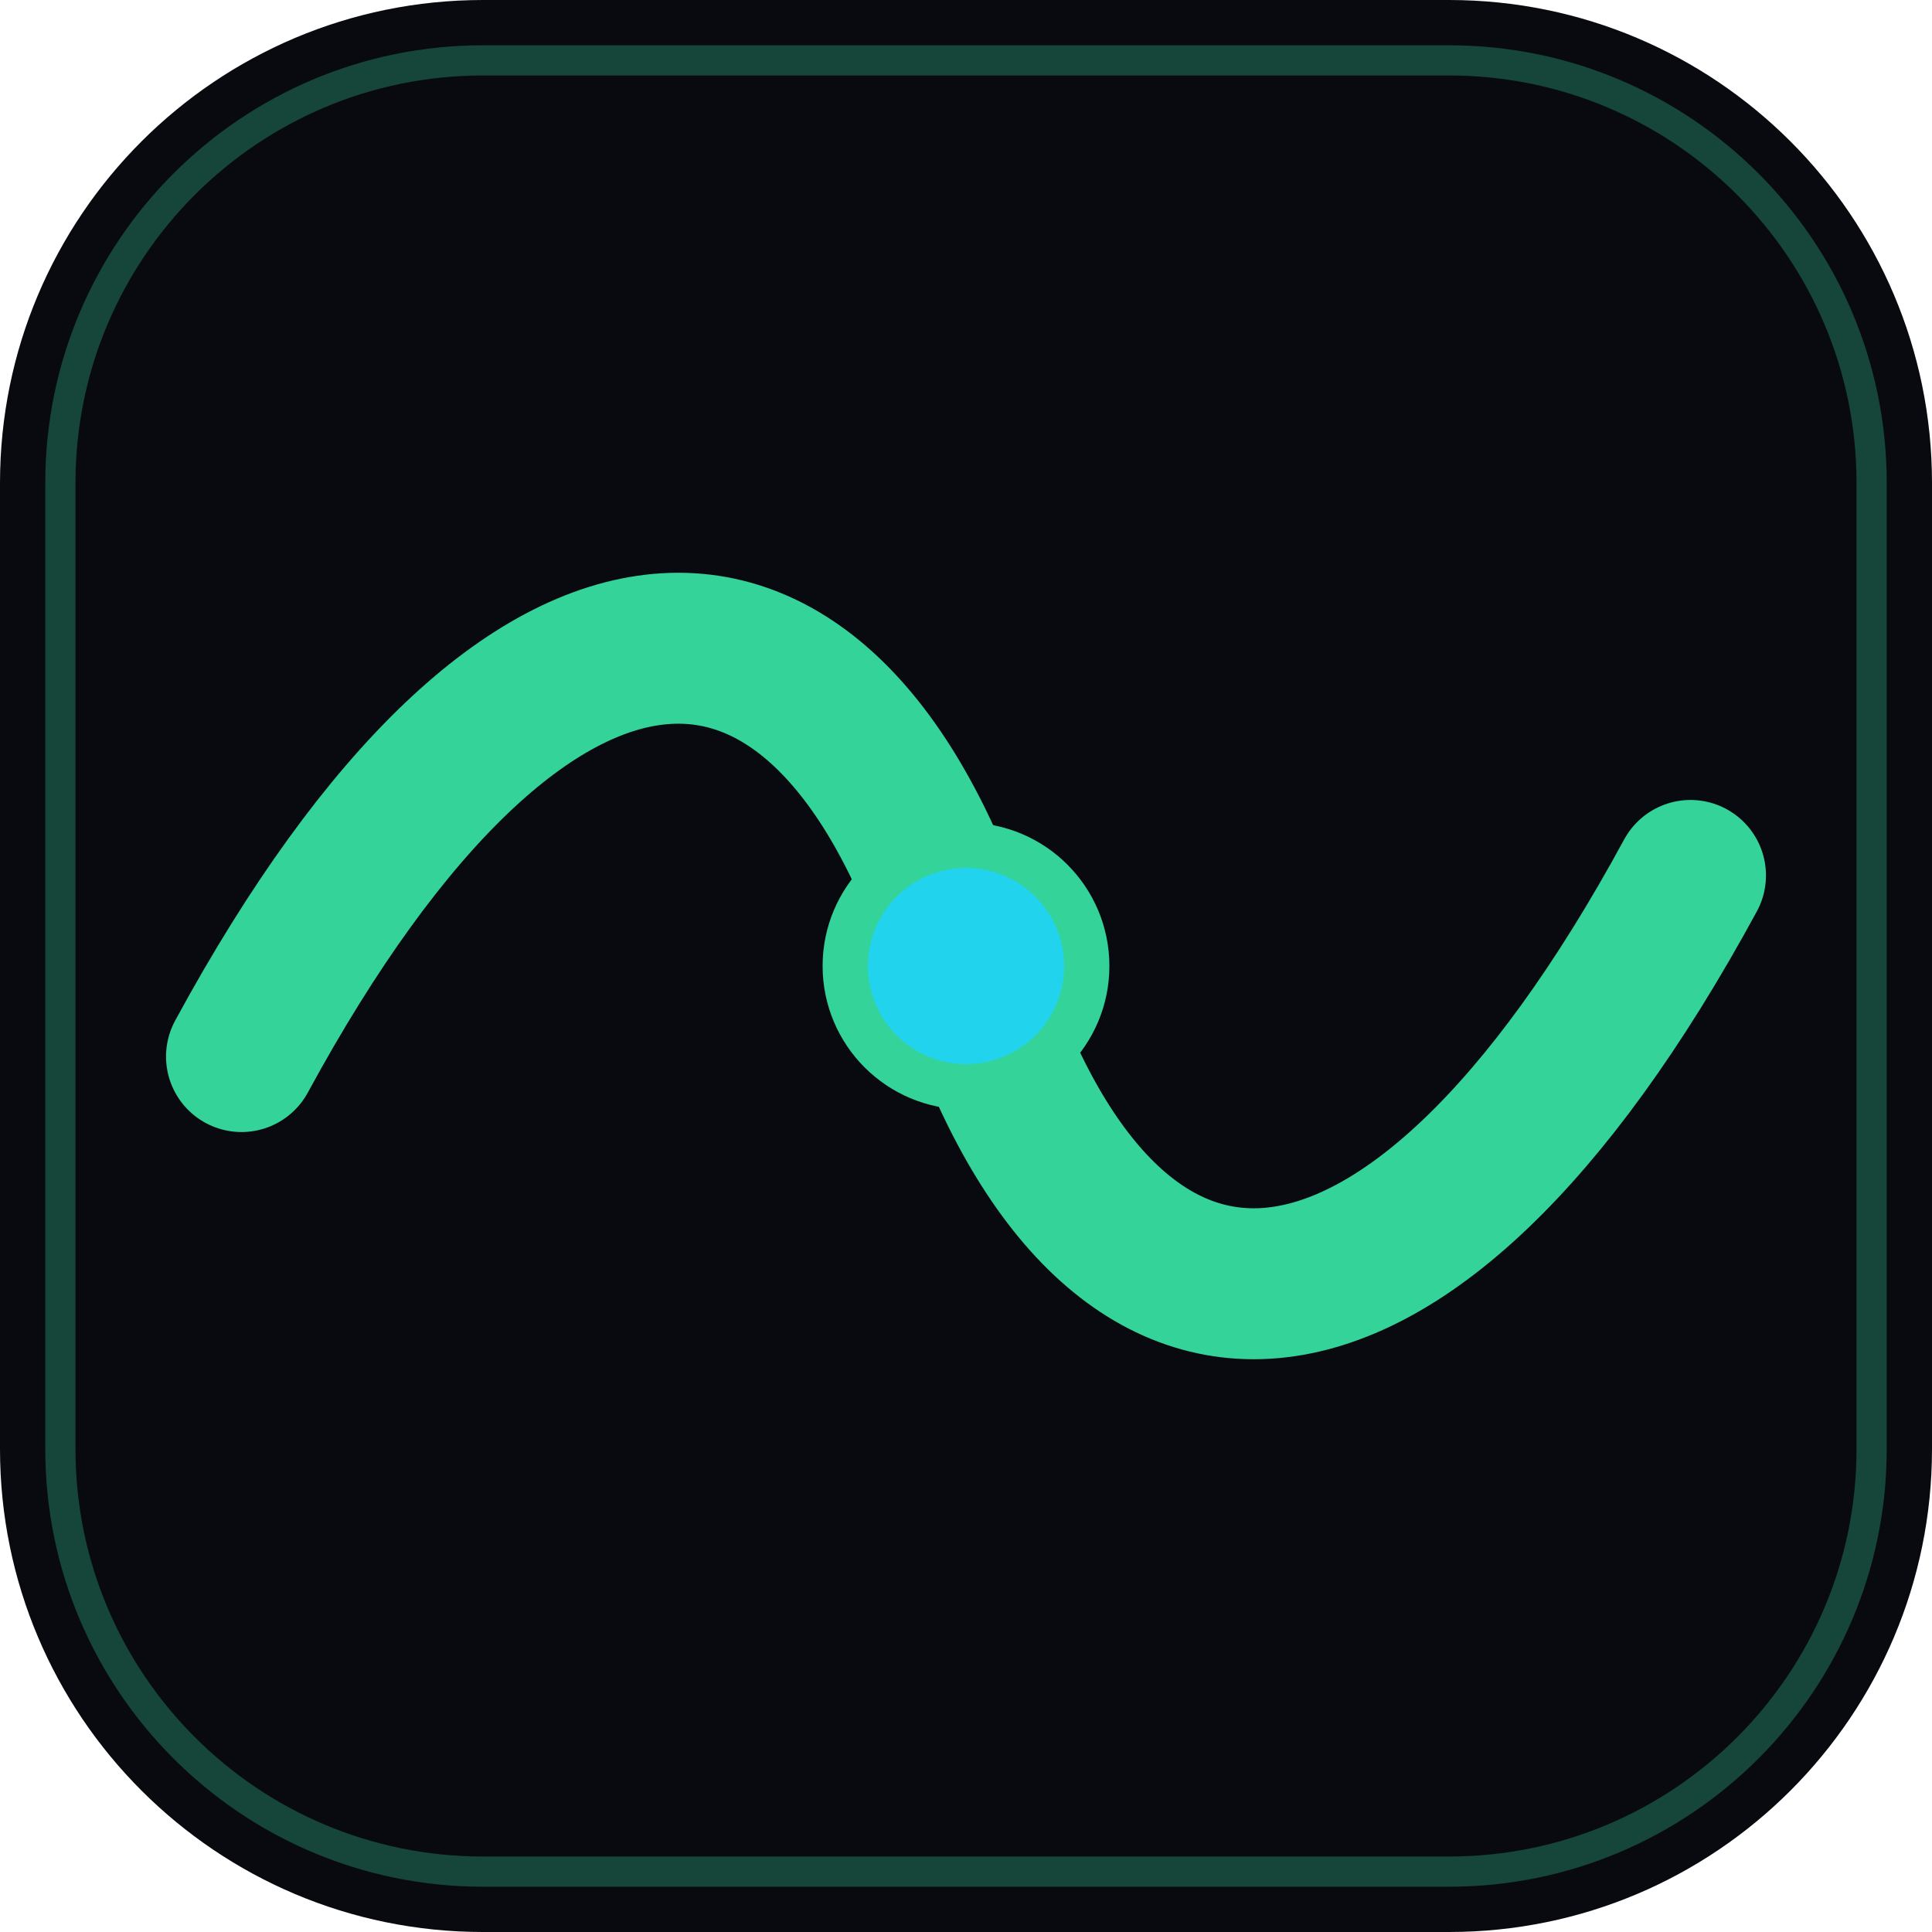
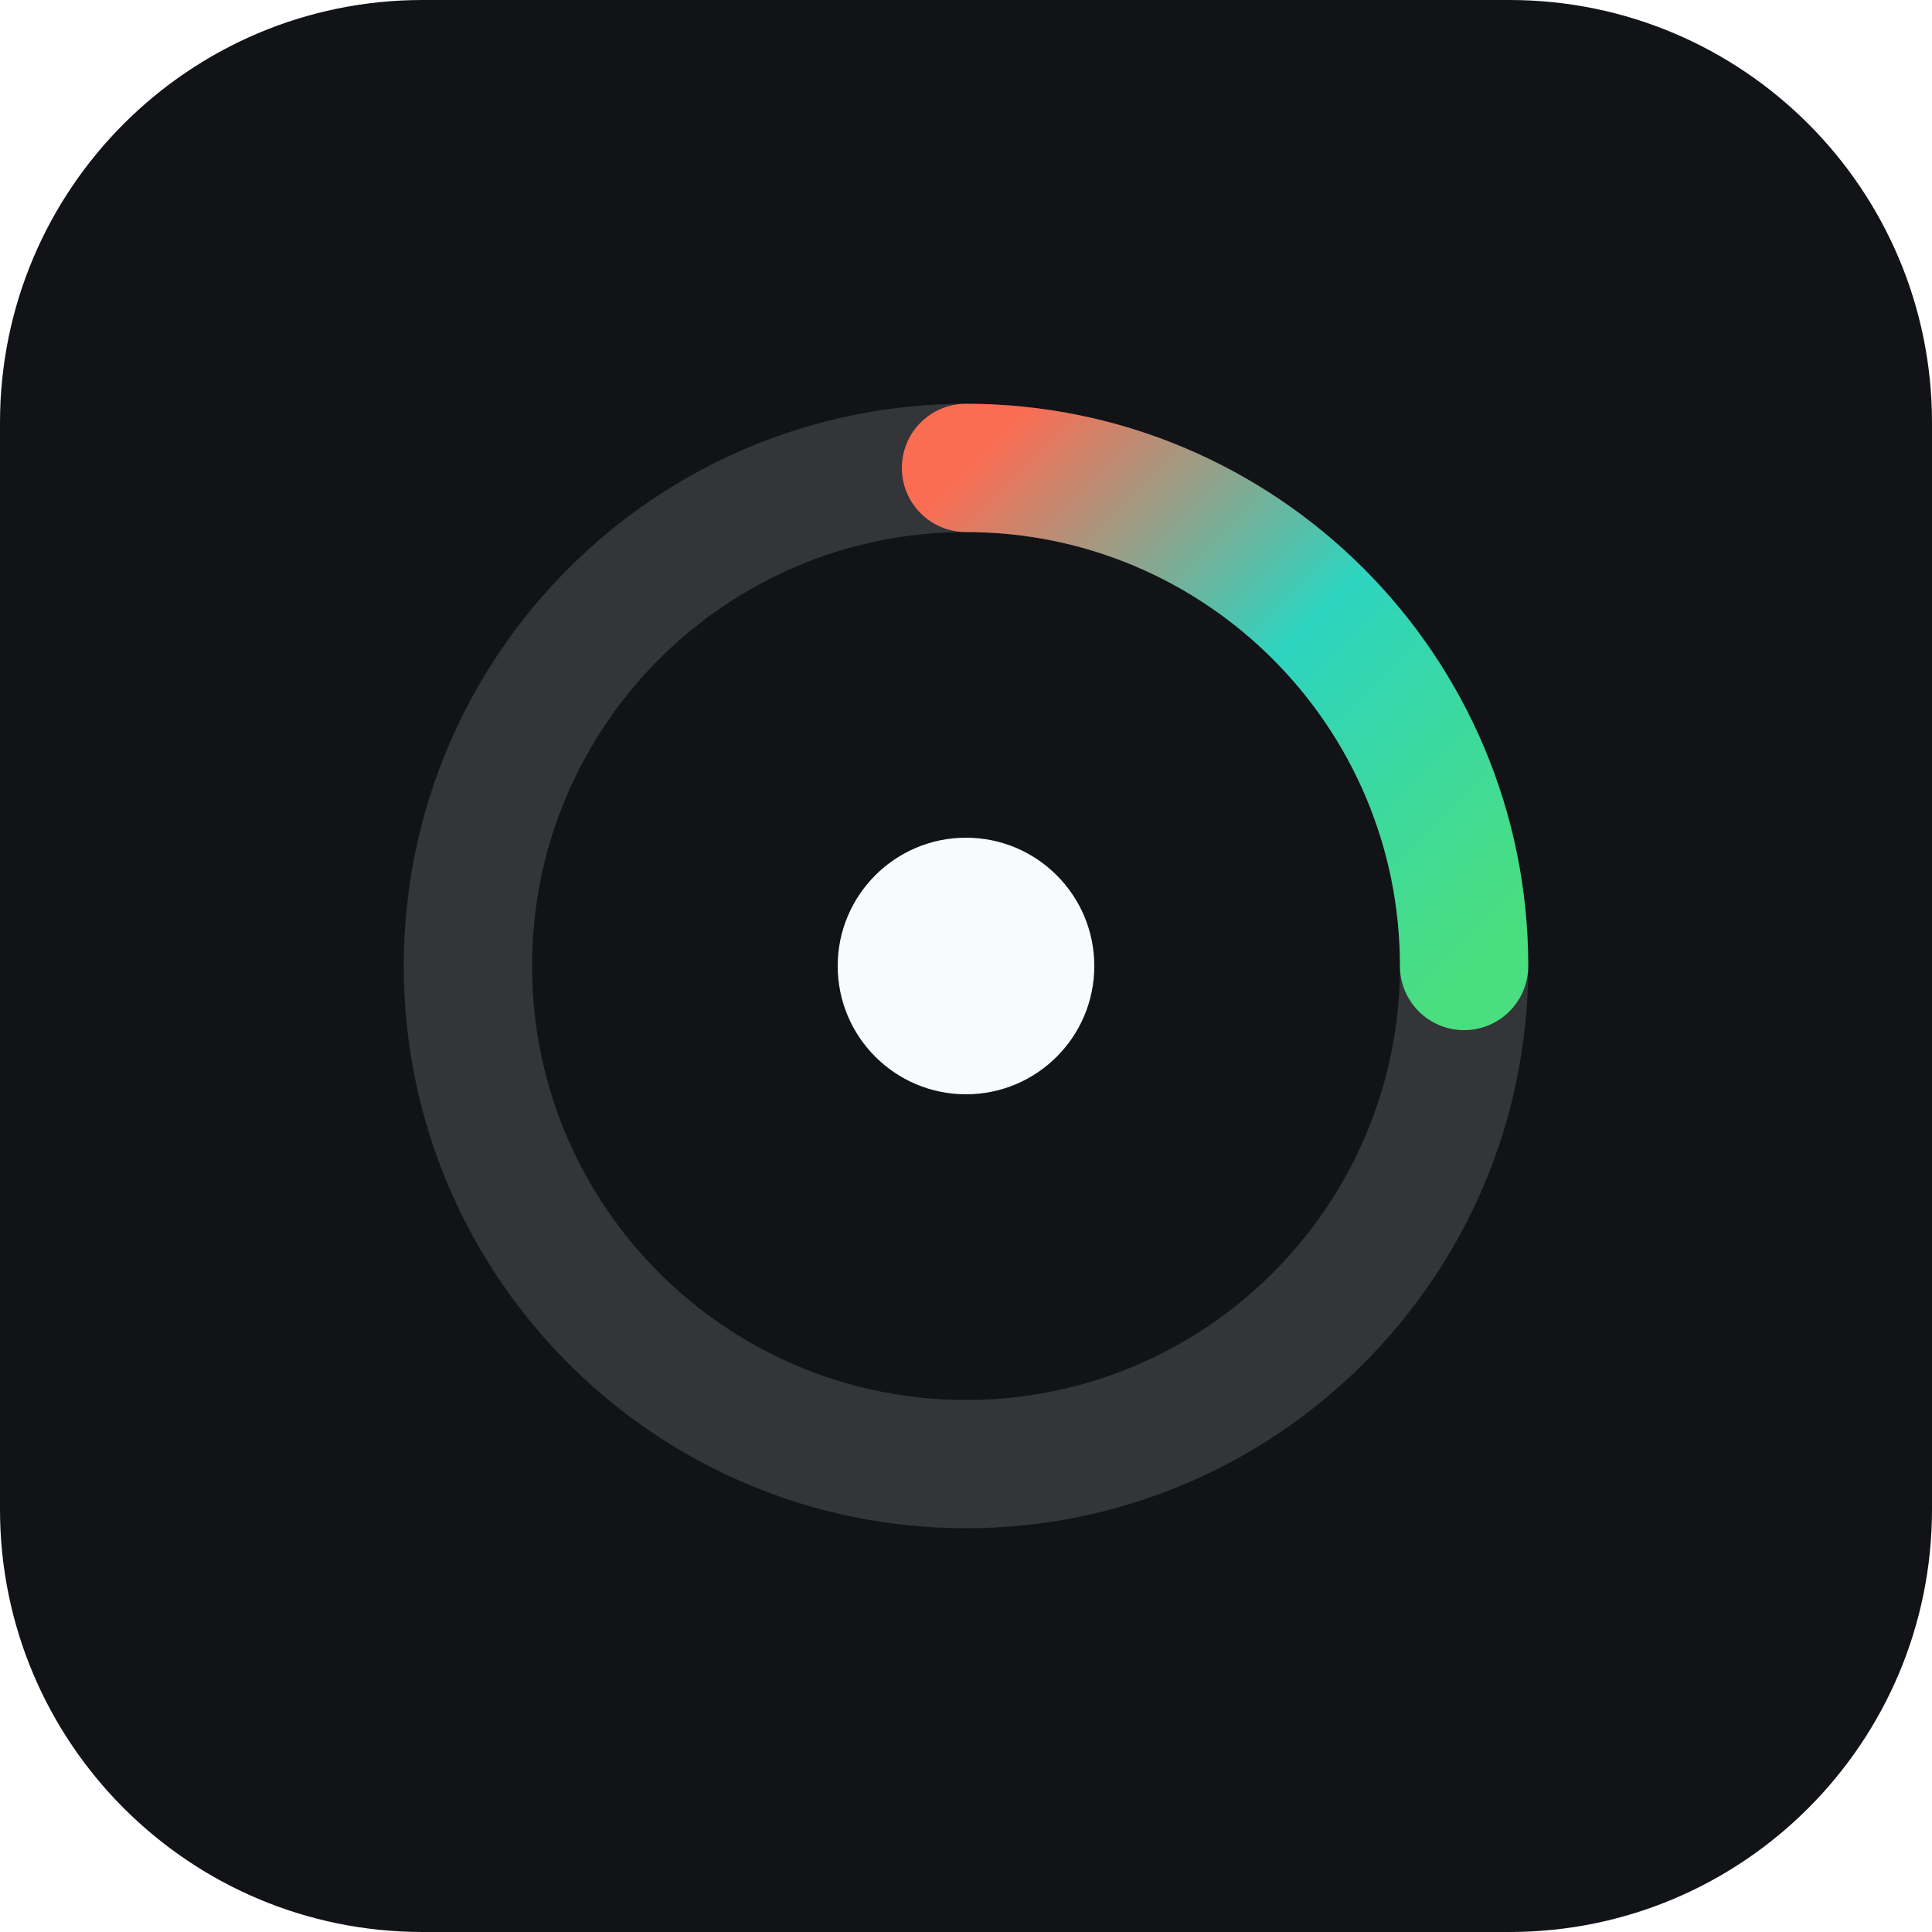
- <svg xmlns="http://www.w3.org/2000/svg" viewBox="0 0 512 512" fill="none">
-   <rect width="512" height="512" rx="128" fill="#080a0f" />
-   <rect x="16" y="16" width="480" height="480" rx="112" stroke="#34d399" stroke-width="8" stroke-opacity="0.3" />
-   <path d="M64 280C140 140 220 140 256 256C292 372 372 372 448 232" stroke="#34d399" stroke-width="40" stroke-linecap="round" stroke-linejoin="round" />
-   <circle cx="256" cy="256" r="32" fill="#22d3ee" stroke="#34d399" stroke-width="12" />
+ <svg xmlns="http://www.w3.org/2000/svg" viewBox="0 0 512 512" role="img" aria-label="Life App">
+   <defs>
+     <linearGradient id="g" x1="0" y1="0" x2="1" y2="1">
+       <stop offset="0%" stop-color="#FA6D53" />
+       <stop offset="50%" stop-color="#2DD4BF" />
+       <stop offset="100%" stop-color="#4ADE80" />
+     </linearGradient>
+   </defs>
+   <rect width="512" height="512" rx="112" fill="#111316" />
+   <circle cx="256" cy="256" r="132" fill="none" stroke="#333538" stroke-width="34" />
+   <path d="M256 124a132 132 0 0 1 132 132" fill="none" stroke="url(#g)" stroke-width="34" stroke-linecap="round" />
+   <circle cx="256" cy="256" r="34" fill="#F8FAFC" />
</svg>
